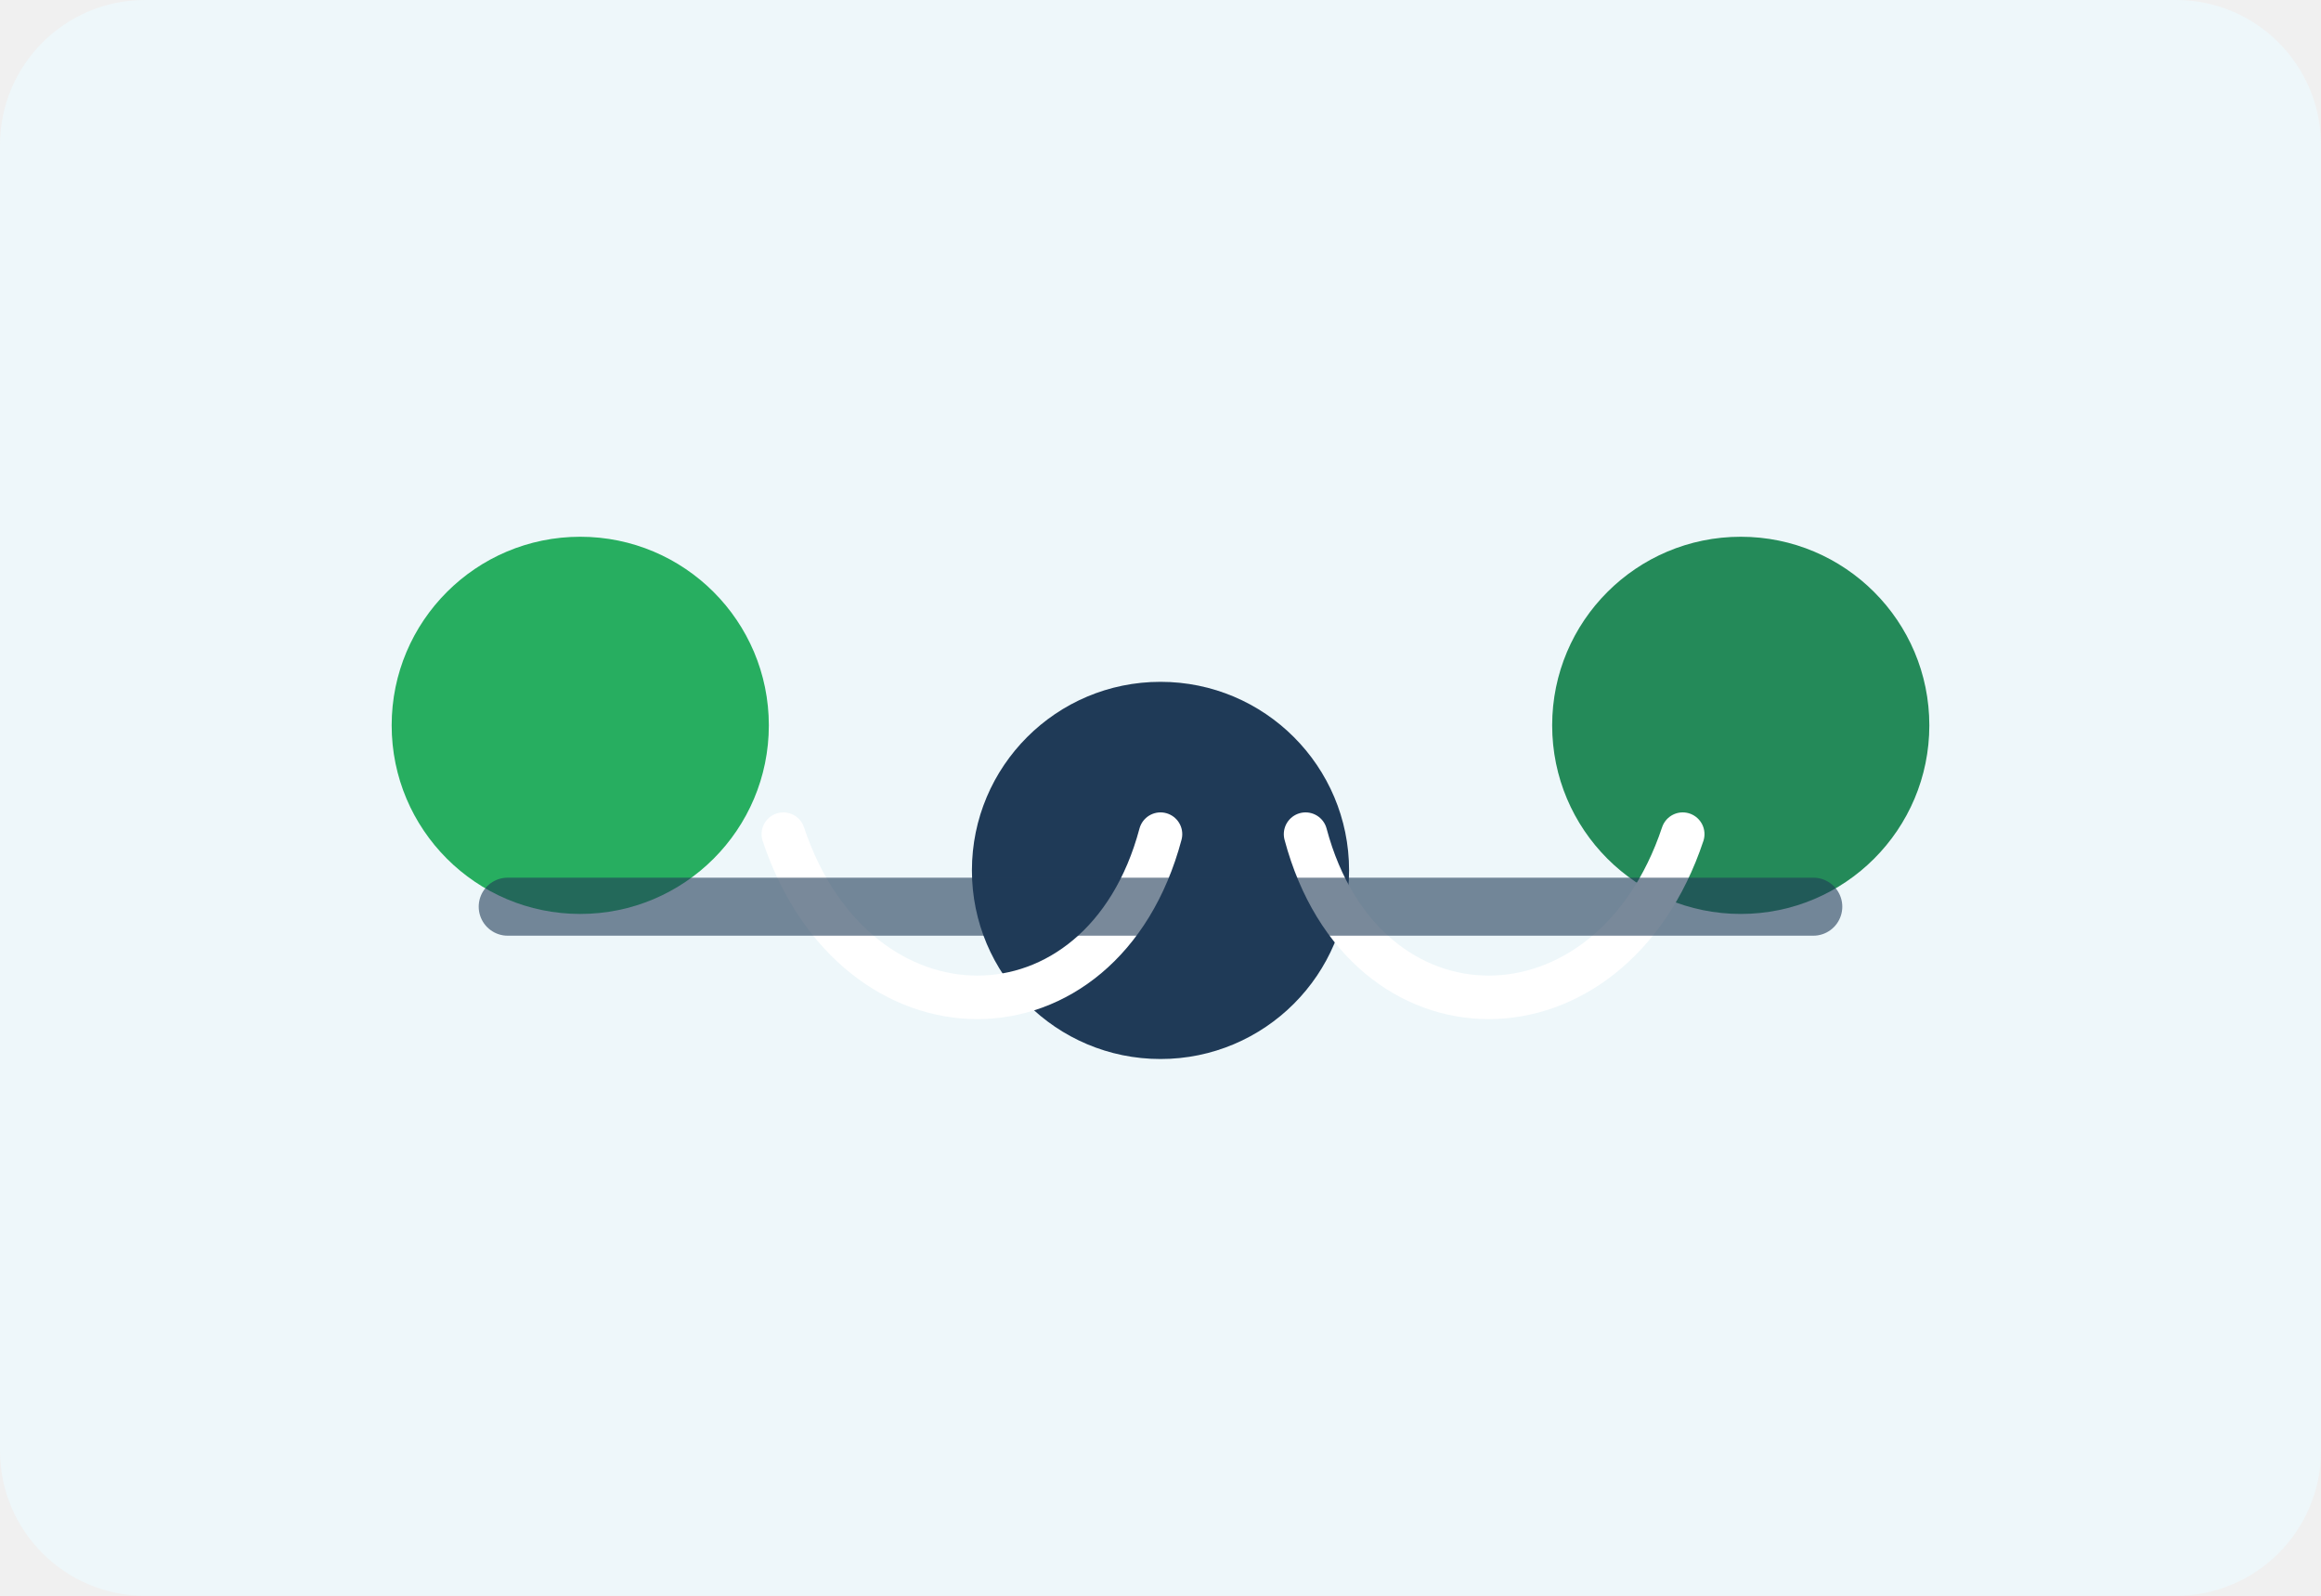
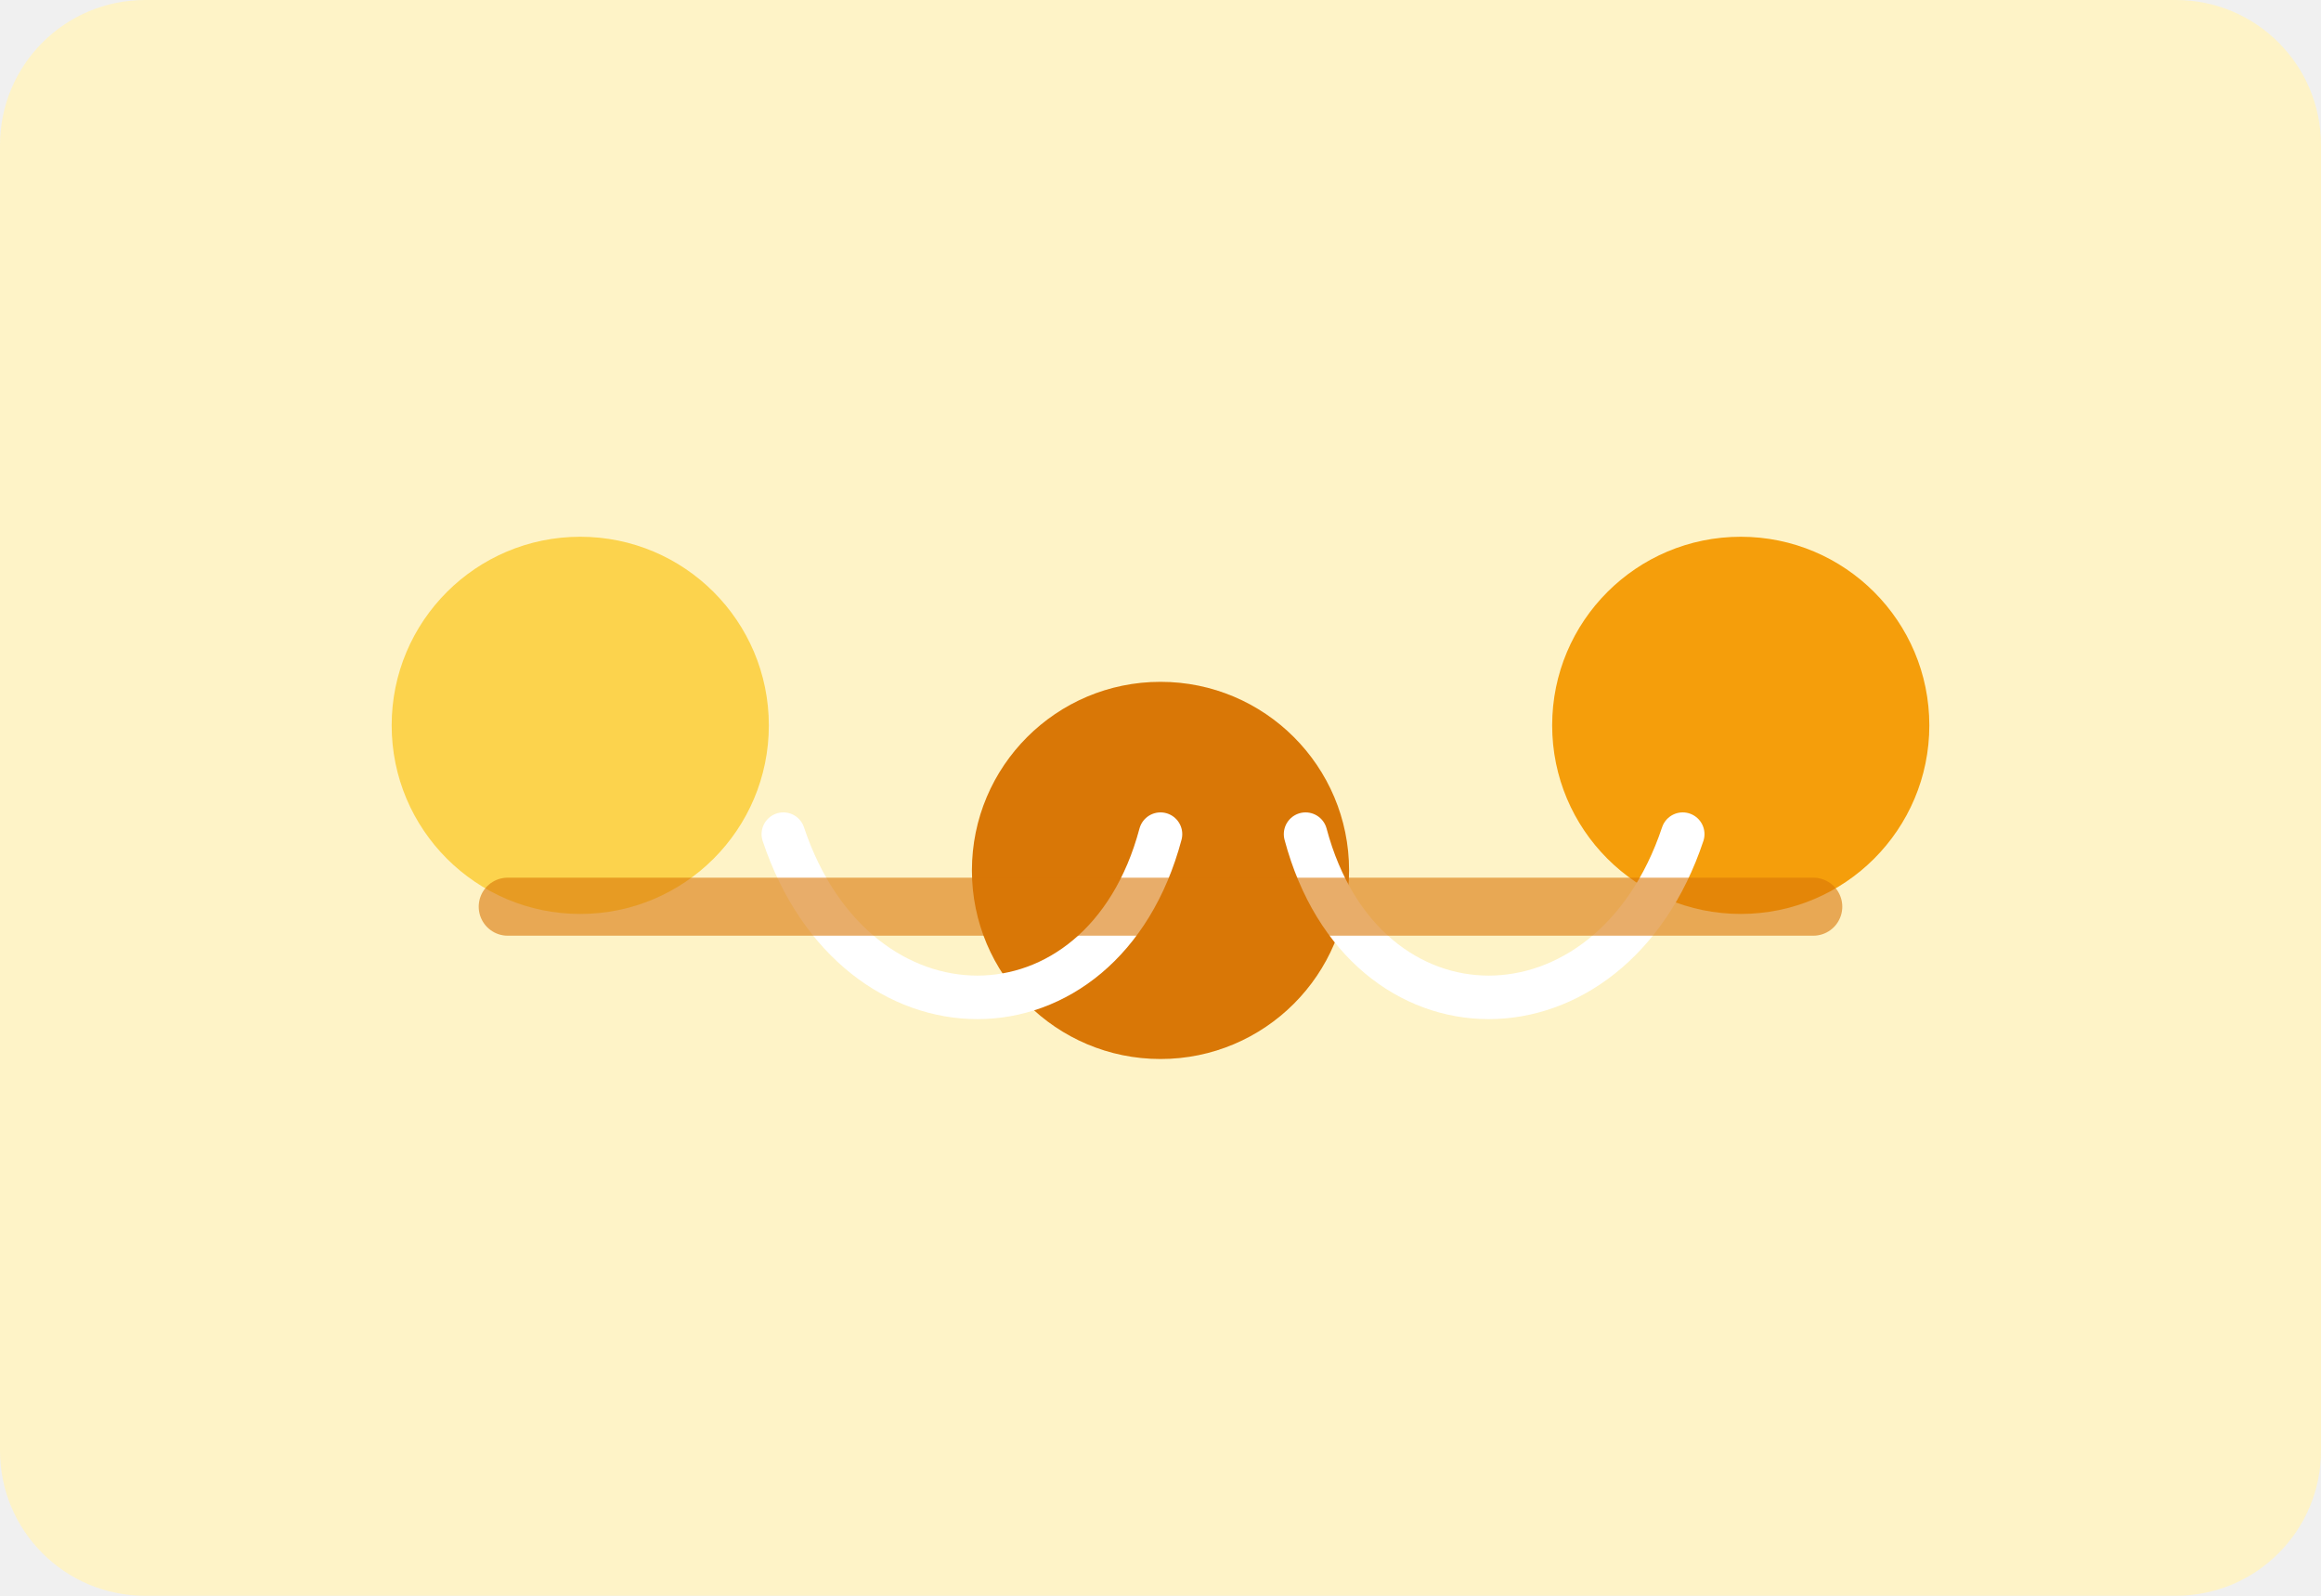
<svg xmlns="http://www.w3.org/2000/svg" width="320" height="220" viewBox="0 0 320 220" fill="none">
-   <rect width="320" height="220" rx="20" fill="#eef7fa" />
-   <circle cx="80" cy="100" r="26" fill="#27ae60" />
-   <circle cx="160" cy="120" r="26" fill="#1f3a57" />
-   <circle cx="240" cy="100" r="26" fill="#248a59" />
+   <rect width="320" height="220" rx="20" fill="#FEF3C7" />
+   <circle cx="80" cy="100" r="26" fill="#FCD34D" />
+   <circle cx="160" cy="120" r="26" fill="#D97706" />
+   <circle cx="240" cy="100" r="26" fill="#F59E0B" />
  <path d="M108 115C118 145, 152 145, 160 115" stroke="#fff" stroke-width="6" stroke-linecap="round" />
  <path d="M180 115C188 145, 222 145, 232 115" stroke="#fff" stroke-width="6" stroke-linecap="round" />
-   <path d="M70 125L250 125" stroke="#1f3a57" stroke-width="8" stroke-linecap="round" opacity="0.6" />
+   <path d="M70 125L250 125" stroke="#D97706" stroke-width="8" stroke-linecap="round" opacity="0.6" />
</svg>
